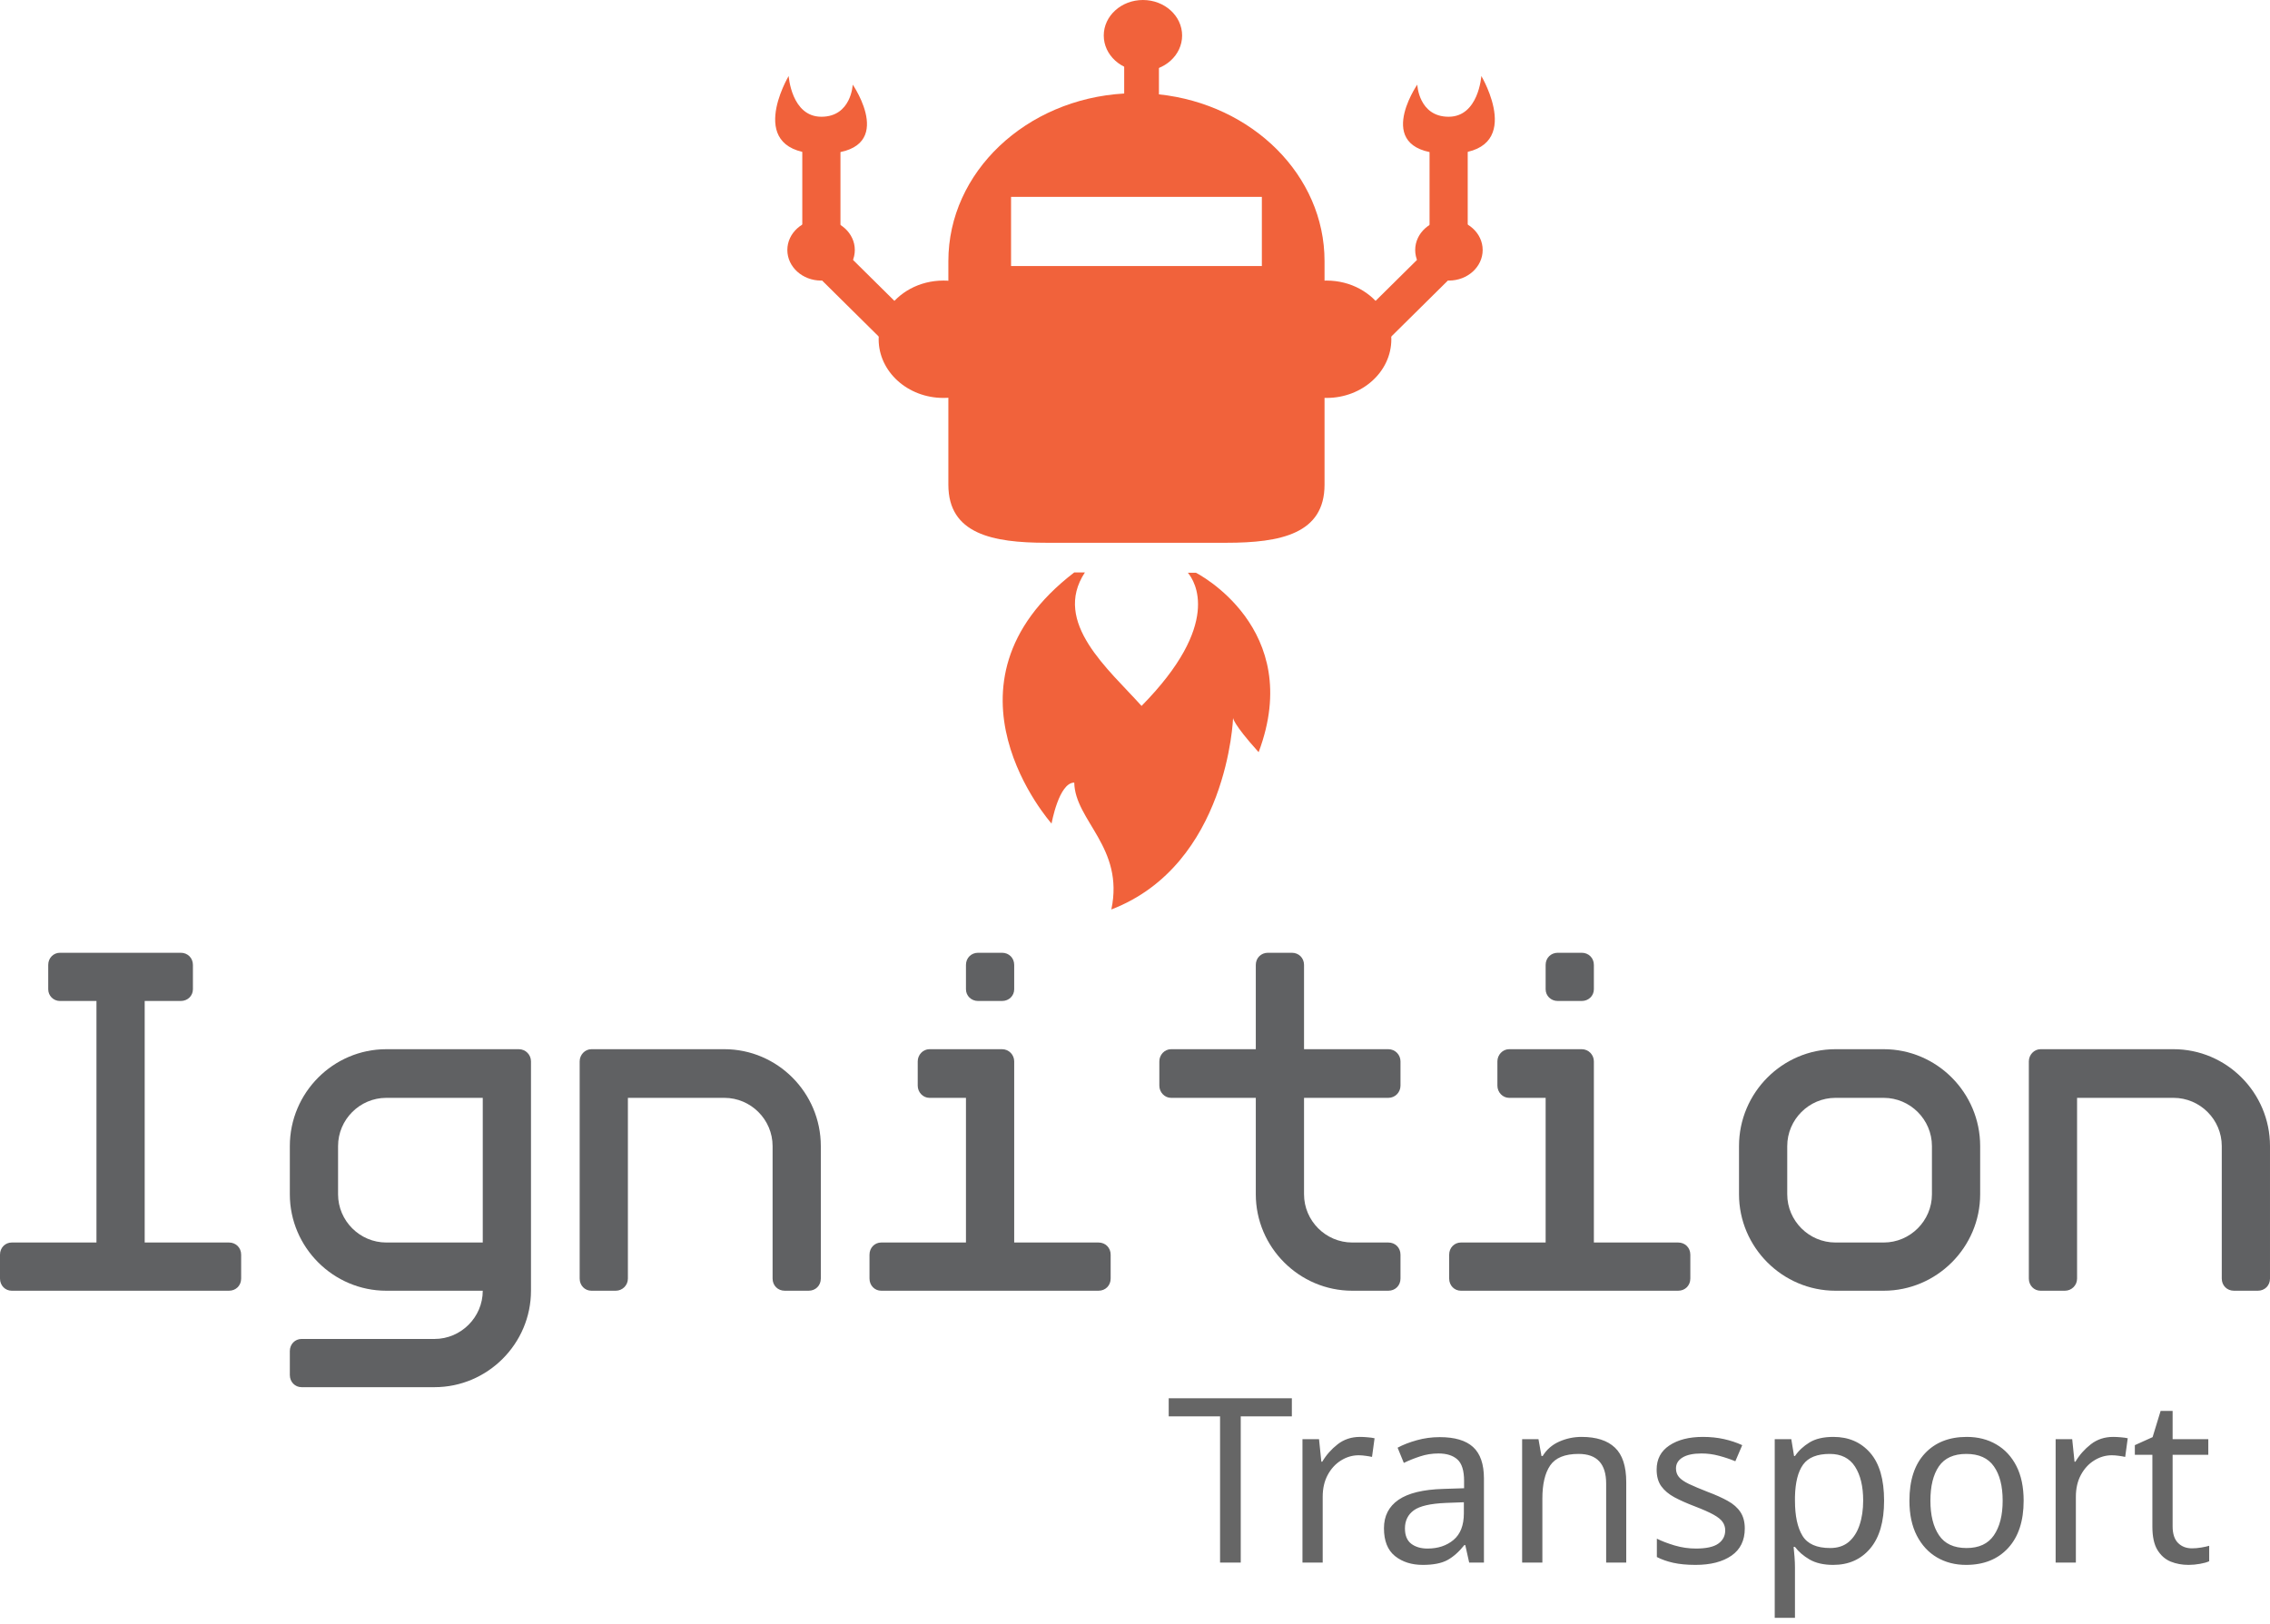
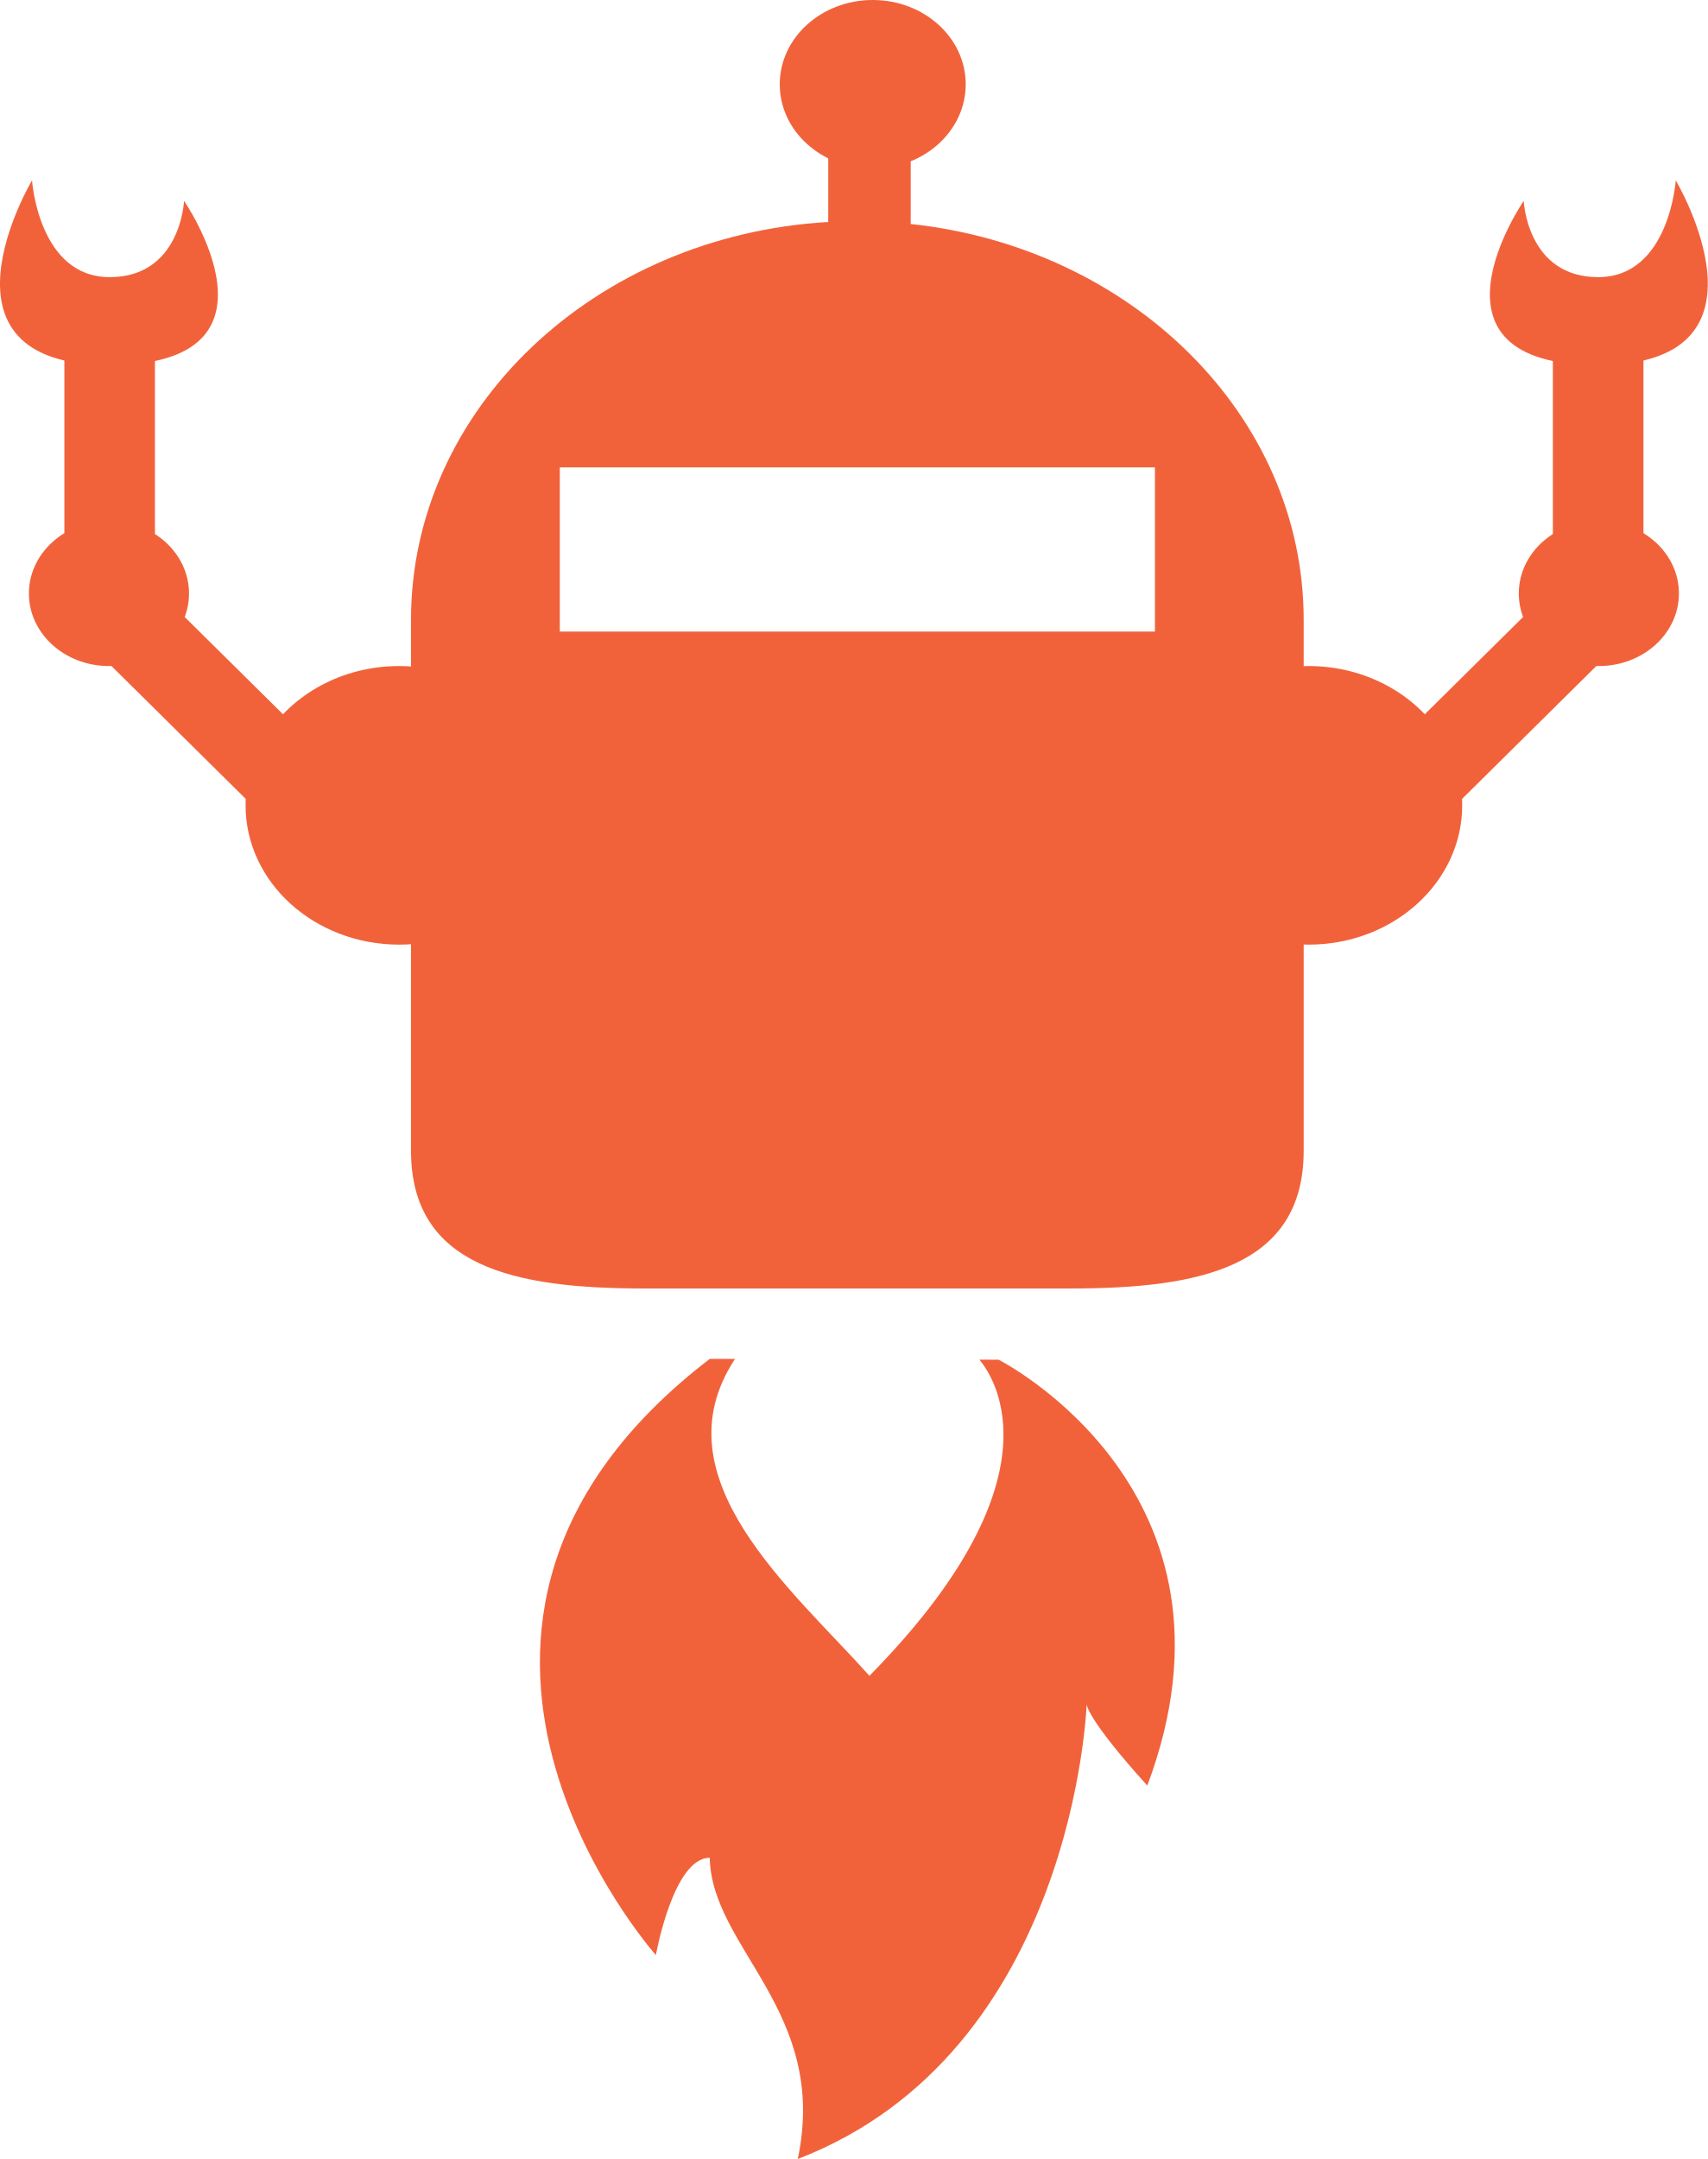
- <svg xmlns="http://www.w3.org/2000/svg" width="473.21" height="338.498" id="svg3097" version="1.1">
+ <svg xmlns="http://www.w3.org/2000/svg" width="63.243" height="79.943" id="svg3097" version="1.1">
  <defs id="defs3099" />
-   <g id="layer1" transform="translate(-159.6685,-323.8285)">
-     <g id="g44" transform="matrix(1.25,0,0,-1.25,389.7602,331.2347)">
-       <path d="m 0,0 c 0,-3.272 2.927,-5.924 6.534,-5.924 3.61,0 6.535,2.652 6.535,5.924 0,3.272 -2.925,5.925 -6.535,5.925 C 2.927,5.925 0,3.272 0,0" style="fill:#f1623b;fill-opacity:1;fill-rule:nonzero;stroke:none" id="path46" />
+   <g id="layer1" transform="translate(-227.7885,-519.6315)">
+     <g id="g4174" transform="matrix(0.4215531,0,0,0.4215531,92.35973,383.1206)">
+       <g transform="matrix(1.25,0,0,-1.25,389.7602,331.2347)" id="g44">
+         <path id="path46" style="fill:#f1623b;fill-opacity:1;fill-rule:nonzero;stroke:none" d="m 0,0 c 0,-3.272 2.927,-5.924 6.534,-5.924 3.61,0 6.535,2.652 6.535,5.924 0,3.272 -2.925,5.925 -6.535,5.925 C 2.927,5.925 0,3.272 0,0" />
+       </g>
+       <g transform="matrix(1.25,0,0,-1.25,369.8286,394.5673)" id="g48">
+         <path id="path50" style="fill:#f1623b;fill-opacity:1;fill-rule:nonzero;stroke:none" d="m 0,0 c 0,-5.404 -4.833,-9.788 -10.797,-9.788 -5.962,0 -10.798,4.384 -10.798,9.788 0,1.761 0.513,3.412 1.412,4.84 1.86,2.956 5.366,4.949 9.386,4.949 C -4.833,9.789 0,5.406 0,0" />
+       </g>
+       <g transform="matrix(1.25,0,0,-1.25,337.8651,375.9565)" id="g52">
+         <path id="path54" style="fill:#f1623b;fill-opacity:1;fill-rule:nonzero;stroke:none" d="m 0,0 c 0,-2.816 -2.52,-5.1 -5.626,-5.1 -3.108,0 -5.626,2.284 -5.626,5.1 0,2.816 2.518,5.101 5.626,5.101 C -2.52,5.101 0,2.816 0,0" />
+       </g>
+       <path id="path56" style="fill:#f1623b;fill-opacity:1;fill-rule:nonzero;stroke:none" d="m 334.872,370.837 -7.956,0 0,-15.969 7.956,0 0,15.969 z" />
+       <g transform="matrix(1.25,0,0,-1.25,349.2836,389.6942)" id="g58">
+         <path id="path60" style="fill:#f1623b;fill-opacity:1;fill-rule:nonzero;stroke:none" d="M 0,0 -4.691,-3.898 -15.124,6.425 -10.433,10.321 0,0 Z" />
+       </g>
+       <g transform="matrix(1.25,0,0,-1.25,324.0755,339.6711)" id="g62">
+         <path id="path64" style="fill:#f1623b;fill-opacity:1;fill-rule:nonzero;stroke:none" d="m 0,0 c 0,0 0.454,-6.8 5.455,-6.8 5.001,0 5.228,5.358 5.228,5.358 0,0 7.954,-11.538 -5.228,-11.538 C -7.729,-12.98 0,0 0,0" />
+       </g>
+       <g transform="matrix(1.25,0,0,-1.25,422.7192,394.5673)" id="g66">
+         <path id="path68" style="fill:#f1623b;fill-opacity:1;fill-rule:nonzero;stroke:none" d="m 0,0 c 0,-5.404 4.833,-9.788 10.794,-9.788 5.965,0 10.799,4.384 10.799,9.788 0,1.761 -0.512,3.412 -1.409,4.84 -1.861,2.956 -5.368,4.949 -9.39,4.949 C 4.833,9.789 0,5.406 0,0" />
+       </g>
+       <g transform="matrix(1.25,0,0,-1.25,454.6827,375.9565)" id="g70">
+         <path id="path72" style="fill:#f1623b;fill-opacity:1;fill-rule:nonzero;stroke:none" d="m 0,0 c 0,-2.816 2.52,-5.1 5.626,-5.1 3.107,0 5.628,2.284 5.628,5.1 0,2.816 -2.521,5.101 -5.628,5.101 C 2.52,5.101 0,2.816 0,0" />
+       </g>
+       <path id="path74" style="fill:#f1623b;fill-opacity:1;fill-rule:nonzero;stroke:none" d="m 457.676,370.837 7.957,0 0,-15.969 -7.957,0 0,15.969 z" />
+       <g transform="matrix(1.25,0,0,-1.25,443.2631,389.6942)" id="g76">
+         <path id="path78" style="fill:#f1623b;fill-opacity:1;fill-rule:nonzero;stroke:none" d="M 0,0 4.692,-3.898 15.124,6.425 10.432,10.321 0,0 Z" />
+       </g>
+       <g transform="matrix(1.25,0,0,-1.25,468.4712,339.6711)" id="g80">
+         <path id="path82" style="fill:#f1623b;fill-opacity:1;fill-rule:nonzero;stroke:none" d="m 0,0 c 0,0 -0.452,-6.8 -5.454,-6.8 -4.999,0 -5.23,5.358 -5.23,5.358 0,0 -7.953,-11.538 5.23,-11.538 C 7.728,-12.98 0,0 0,0" />
+       </g>
+       <path id="path84" style="fill:#f1623b;fill-opacity:1;fill-rule:nonzero;stroke:none" d="m 422.719,379.304 -52.281,0 0,-14.424 52.281,0 0,14.424 z m -21.455,-35.801 0,-6.761 c 0,-1.816 -1.62,-3.285 -3.621,-3.285 -2.001,0 -3.623,1.469 -3.623,3.285 l 0,6.585 c -20.462,1.181 -36.653,16.37 -36.653,34.949 l 0,46.623 c 0,10.239 9.158,12.105 20.457,12.105 l 37.505,0 c 11.299,0 20.457,-1.866 20.457,-12.105 l 0,-46.623 c 0,-17.93 -15.082,-32.701 -34.524,-34.773" />
+       <g transform="matrix(1.25,0,0,-1.25,378.879,495.5548)" id="g86">
+         <path id="path88" style="fill:#f1623b;fill-opacity:1;fill-rule:nonzero;stroke:none" d="m 0,0 c 0,0 1.215,6.836 3.784,6.836 0.135,-6.393 8.377,-10.801 6.187,-21.166 19.458,7.497 20.304,31.971 20.304,31.971 0,0 -0.117,-0.883 4.259,-5.733 7.786,20.727 -10.451,29.928 -10.451,29.928 l -1.348,0.003 C 23.916,40.416 28.458,33.285 15.008,19.623 9.585,25.687 0.048,33.539 5.561,41.89 4.985,41.89 4.394,41.893 3.784,41.893 -20.647,23.148 0,0 0,0" />
+       </g>
    </g>
-     <g id="g48" transform="matrix(1.25,0,0,-1.25,369.8286,394.5673)">
-       <path d="m 0,0 c 0,-5.404 -4.833,-9.788 -10.797,-9.788 -5.962,0 -10.798,4.384 -10.798,9.788 0,1.761 0.513,3.412 1.412,4.84 1.86,2.956 5.366,4.949 9.386,4.949 C -4.833,9.789 0,5.406 0,0" style="fill:#f1623b;fill-opacity:1;fill-rule:nonzero;stroke:none" id="path50" />
-     </g>
-     <g id="g52" transform="matrix(1.25,0,0,-1.25,337.8651,375.9565)">
-       <path d="m 0,0 c 0,-2.816 -2.52,-5.1 -5.626,-5.1 -3.108,0 -5.626,2.284 -5.626,5.1 0,2.816 2.518,5.101 5.626,5.101 C -2.52,5.101 0,2.816 0,0" style="fill:#f1623b;fill-opacity:1;fill-rule:nonzero;stroke:none" id="path54" />
-     </g>
-     <path d="m 334.872,370.837 -7.956,0 0,-15.969 7.956,0 0,15.969 z" style="fill:#f1623b;fill-opacity:1;fill-rule:nonzero;stroke:none" id="path56" />
-     <g id="g58" transform="matrix(1.25,0,0,-1.25,349.2836,389.6942)">
-       <path d="M 0,0 -4.691,-3.898 -15.124,6.425 -10.433,10.321 0,0 z" style="fill:#f1623b;fill-opacity:1;fill-rule:nonzero;stroke:none" id="path60" />
-     </g>
-     <g id="g62" transform="matrix(1.25,0,0,-1.25,324.0755,339.6711)">
-       <path d="m 0,0 c 0,0 0.454,-6.8 5.455,-6.8 5.001,0 5.228,5.358 5.228,5.358 0,0 7.954,-11.538 -5.228,-11.538 C -7.729,-12.98 0,0 0,0" style="fill:#f1623b;fill-opacity:1;fill-rule:nonzero;stroke:none" id="path64" />
-     </g>
-     <g id="g66" transform="matrix(1.25,0,0,-1.25,422.7192,394.5673)">
-       <path d="m 0,0 c 0,-5.404 4.833,-9.788 10.794,-9.788 5.965,0 10.799,4.384 10.799,9.788 0,1.761 -0.512,3.412 -1.409,4.84 -1.861,2.956 -5.368,4.949 -9.39,4.949 C 4.833,9.789 0,5.406 0,0" style="fill:#f1623b;fill-opacity:1;fill-rule:nonzero;stroke:none" id="path68" />
-     </g>
-     <g id="g70" transform="matrix(1.25,0,0,-1.25,454.6827,375.9565)">
-       <path d="m 0,0 c 0,-2.816 2.52,-5.1 5.626,-5.1 3.107,0 5.628,2.284 5.628,5.1 0,2.816 -2.521,5.101 -5.628,5.101 C 2.52,5.101 0,2.816 0,0" style="fill:#f1623b;fill-opacity:1;fill-rule:nonzero;stroke:none" id="path72" />
-     </g>
-     <path d="m 457.676,370.837 7.957,0 0,-15.969 -7.957,0 0,15.969 z" style="fill:#f1623b;fill-opacity:1;fill-rule:nonzero;stroke:none" id="path74" />
-     <g id="g76" transform="matrix(1.25,0,0,-1.25,443.2631,389.6942)">
-       <path d="M 0,0 4.692,-3.898 15.124,6.425 10.432,10.321 0,0 z" style="fill:#f1623b;fill-opacity:1;fill-rule:nonzero;stroke:none" id="path78" />
-     </g>
-     <g id="g80" transform="matrix(1.25,0,0,-1.25,468.4712,339.6711)">
-       <path d="m 0,0 c 0,0 -0.452,-6.8 -5.454,-6.8 -4.999,0 -5.23,5.358 -5.23,5.358 0,0 -7.953,-11.538 5.23,-11.538 C 7.728,-12.98 0,0 0,0" style="fill:#f1623b;fill-opacity:1;fill-rule:nonzero;stroke:none" id="path82" />
-     </g>
-     <path d="m 422.719,379.304 -52.281,0 0,-14.424 52.281,0 0,14.424 z m -21.455,-35.801 0,-6.761 c 0,-1.816 -1.62,-3.285 -3.621,-3.285 -2.001,0 -3.623,1.469 -3.623,3.285 l 0,6.585 c -20.462,1.181 -36.653,16.37 -36.653,34.949 l 0,46.623 c 0,10.239 9.158,12.105 20.457,12.105 l 37.505,0 c 11.299,0 20.457,-1.866 20.457,-12.105 l 0,-46.623 c 0,-17.93 -15.082,-32.701 -34.524,-34.773" style="fill:#f1623b;fill-opacity:1;fill-rule:nonzero;stroke:none" id="path84" />
-     <g id="g86" transform="matrix(1.25,0,0,-1.25,378.879,495.5548)">
-       <path d="m 0,0 c 0,0 1.215,6.836 3.784,6.836 0.135,-6.393 8.377,-10.801 6.187,-21.166 19.458,7.497 20.304,31.971 20.304,31.971 0,0 -0.117,-0.883 4.259,-5.733 7.786,20.727 -10.451,29.928 -10.451,29.928 l -1.348,0.003 C 23.916,40.416 28.458,33.285 15.008,19.623 9.585,25.687 0.048,33.539 5.561,41.89 4.985,41.89 4.394,41.893 3.784,41.893 -20.647,23.148 0,0 0,0" style="fill:#f1623b;fill-opacity:1;fill-rule:nonzero;stroke:none" id="path88" />
-     </g>
-     <g id="g90" transform="matrix(1.25,0,0,-1.25,207.4035,592.965)">
-       <path d="m 0,0 -36.232,0 c -1.087,0 -1.956,0.869 -1.956,2.028 l 0,3.986 c 0,1.16 0.869,2.029 1.956,2.029 l 14.13,0 0,40.29 -6.086,0 c -1.087,0 -1.957,0.87 -1.957,1.957 l 0,4.058 c 0,1.159 0.87,2.028 1.957,2.028 l 20.145,0 c 1.159,0 2.028,-0.869 2.028,-2.028 l 0,-4.058 c 0,-1.087 -0.869,-1.957 -2.028,-1.957 l -6.015,0 0,-40.29 14.058,0 c 1.159,0 2.029,-0.869 2.029,-2.029 l 0,-3.986 C 2.029,0.869 1.159,0 0,0" style="fill:#606163;fill-opacity:1;fill-rule:nonzero;stroke:none" id="path92" />
-     </g>
-     <g id="g94" transform="matrix(1.25,0,0,-1.25,260.3051,552.7478)">
-       <path d="m 0,0 -16.087,0 c -4.42,0 -8.043,-3.623 -8.043,-8.044 l 0,-8.044 c 0,-4.42 3.623,-8.043 8.043,-8.043 L 0,-24.131 0,0 z m -8.043,-48.262 -22.174,0 c -1.087,0 -1.957,0.87 -1.957,2.03 l 0,3.986 c 0,1.158 0.87,2.028 1.957,2.028 l 22.174,0 c 4.42,0 8.043,3.623 8.043,8.044 l -16.087,0 c -8.841,0 -16.087,7.246 -16.087,16.086 l 0,8.044 c 0,8.913 7.246,16.16 16.087,16.16 l 22.102,0 c 1.159,0 2.028,-0.942 2.028,-2.03 l 0,-38.26 c 0,-8.842 -7.246,-16.088 -16.086,-16.088" style="fill:#606163;fill-opacity:1;fill-rule:nonzero;stroke:none" id="path96" />
-     </g>
-     <g id="g98" transform="matrix(1.25,0,0,-1.25,328.2433,592.965)">
-       <path d="m 0,0 -3.985,0 c -1.161,0 -2.03,0.869 -2.03,2.028 l 0,22.102 c 0,4.421 -3.623,8.044 -8.043,8.044 l -16.087,0 0,-30.146 C -30.145,0.869 -31.087,0 -32.174,0 l -4.058,0 c -1.087,0 -1.956,0.869 -1.956,2.028 l 0,36.232 c 0,1.088 0.869,2.03 1.956,2.03 l 22.174,0 c 8.84,0 16.086,-7.247 16.086,-16.16 l 0,-22.102 C 2.028,0.869 1.159,0 0,0" style="fill:#606163;fill-opacity:1;fill-rule:nonzero;stroke:none" id="path100" />
-     </g>
-     <g id="g102" transform="matrix(1.25,0,0,-1.25,368.5546,532.5488)">
-       <path d="m 0,0 -3.986,0 c -1.159,0 -2.029,0.87 -2.029,1.957 l 0,4.058 c 0,1.159 0.87,2.028 2.029,2.028 l 3.986,0 c 1.159,0 2.029,-0.869 2.029,-2.028 l 0,-4.058 C 2.029,0.87 1.159,0 0,0 m 16.087,-48.333 -36.232,0 c -1.087,0 -1.957,0.869 -1.957,2.028 l 0,3.986 c 0,1.16 0.87,2.029 1.957,2.029 l 14.13,0 0,24.131 -6.087,0 c -1.086,0 -1.957,0.942 -1.957,2.029 l 0,4.057 c 0,1.088 0.871,2.03 1.957,2.03 l 12.102,0 c 1.159,0 2.029,-0.942 2.029,-2.03 l 0,-30.217 14.058,0 c 1.159,0 2.028,-0.869 2.028,-2.029 l 0,-3.986 c 0,-1.159 -0.869,-2.028 -2.028,-2.028" style="fill:#606163;fill-opacity:1;fill-rule:nonzero;stroke:none" id="path104" />
-     </g>
-     <g id="g106" transform="matrix(1.25,0,0,-1.25,449.0831,592.965)">
-       <path d="m 0,0 -6.015,0 c -8.839,0 -16.087,7.246 -16.087,16.086 l 0,16.088 -14.129,0 c -1.088,0 -1.957,0.942 -1.957,2.029 l 0,4.057 c 0,1.088 0.869,2.03 1.957,2.03 l 14.129,0 0,14.058 c 0,1.159 0.871,2.028 2.029,2.028 l 3.986,0 c 1.159,0 2.029,-0.869 2.029,-2.028 l 0,-14.058 14.058,0 c 1.159,0 2.028,-0.942 2.028,-2.03 l 0,-4.057 C 2.028,33.116 1.159,32.174 0,32.174 l -14.058,0 0,-16.088 c 0,-4.42 3.623,-8.043 8.043,-8.043 l 6.015,0 c 1.159,0 2.028,-0.869 2.028,-2.029 l 0,-3.986 C 2.028,0.869 1.159,0 0,0" style="fill:#606163;fill-opacity:1;fill-rule:nonzero;stroke:none" id="path108" />
-     </g>
-     <g id="g110" transform="matrix(1.25,0,0,-1.25,489.3944,532.5488)">
-       <path d="m 0,0 -3.986,0 c -1.159,0 -2.029,0.87 -2.029,1.957 l 0,4.058 c 0,1.159 0.87,2.028 2.029,2.028 l 3.986,0 c 1.159,0 2.029,-0.869 2.029,-2.028 l 0,-4.058 C 2.029,0.87 1.159,0 0,0 m 16.087,-48.333 -36.232,0 c -1.087,0 -1.957,0.869 -1.957,2.028 l 0,3.986 c 0,1.16 0.87,2.029 1.957,2.029 l 14.13,0 0,24.131 -6.087,0 c -1.086,0 -1.957,0.942 -1.957,2.029 l 0,4.057 c 0,1.088 0.871,2.03 1.957,2.03 l 12.102,0 c 1.159,0 2.029,-0.942 2.029,-2.03 l 0,-30.217 14.058,0 c 1.159,0 2.028,-0.869 2.028,-2.029 l 0,-3.986 c 0,-1.159 -0.869,-2.028 -2.028,-2.028" style="fill:#606163;fill-opacity:1;fill-rule:nonzero;stroke:none" id="path112" />
-     </g>
-     <g id="g114" transform="matrix(1.25,0,0,-1.25,562.4047,562.8027)">
-       <path d="m 0,0 c 0,4.421 -3.623,8.044 -8.043,8.044 l -8.044,0 c -4.421,0 -8.044,-3.623 -8.044,-8.044 l 0,-8.044 c 0,-4.42 3.623,-8.043 8.044,-8.043 l 8.044,0 c 4.42,0 8.043,3.623 8.043,8.043 L 0,0 z m -8.043,-24.13 -8.044,0 c -8.841,0 -16.087,7.246 -16.087,16.086 l 0,8.044 c 0,8.913 7.246,16.16 16.087,16.16 l 8.044,0 C 0.797,16.16 8.043,8.913 8.043,0 l 0,-8.044 c 0,-8.84 -7.246,-16.086 -16.086,-16.086" style="fill:#606163;fill-opacity:1;fill-rule:nonzero;stroke:none" id="path116" />
-     </g>
-     <g id="g118" transform="matrix(1.25,0,0,-1.25,630.3417,592.965)">
-       <path d="m 0,0 -3.984,0 c -1.161,0 -2.03,0.869 -2.03,2.028 l 0,22.102 c 0,4.421 -3.623,8.044 -8.043,8.044 l -16.088,0 0,-30.146 C -30.145,0.869 -31.086,0 -32.174,0 l -4.056,0 c -1.088,0 -1.958,0.869 -1.958,2.028 l 0,36.232 c 0,1.088 0.87,2.03 1.958,2.03 l 22.173,0 c 8.84,0 16.086,-7.247 16.086,-16.16 l 0,-22.102 C 2.029,0.869 1.16,0 0,0" style="fill:#606163;fill-opacity:1;fill-rule:nonzero;stroke:none" id="path120" />
-     </g>
-     <text xml:space="preserve" style="font-size:40px;font-style:normal;font-weight:normal;line-height:125%;letter-spacing:0px;word-spacing:0px;fill:#000000;fill-opacity:1;stroke:none;font-family:Sans" x="402.815" y="649.647" id="text3104">
-       <tspan id="tspan3106" x="402.815" y="649.647" style="font-size:48px;fill:#666666">Transport</tspan>
-     </text>
  </g>
</svg>
